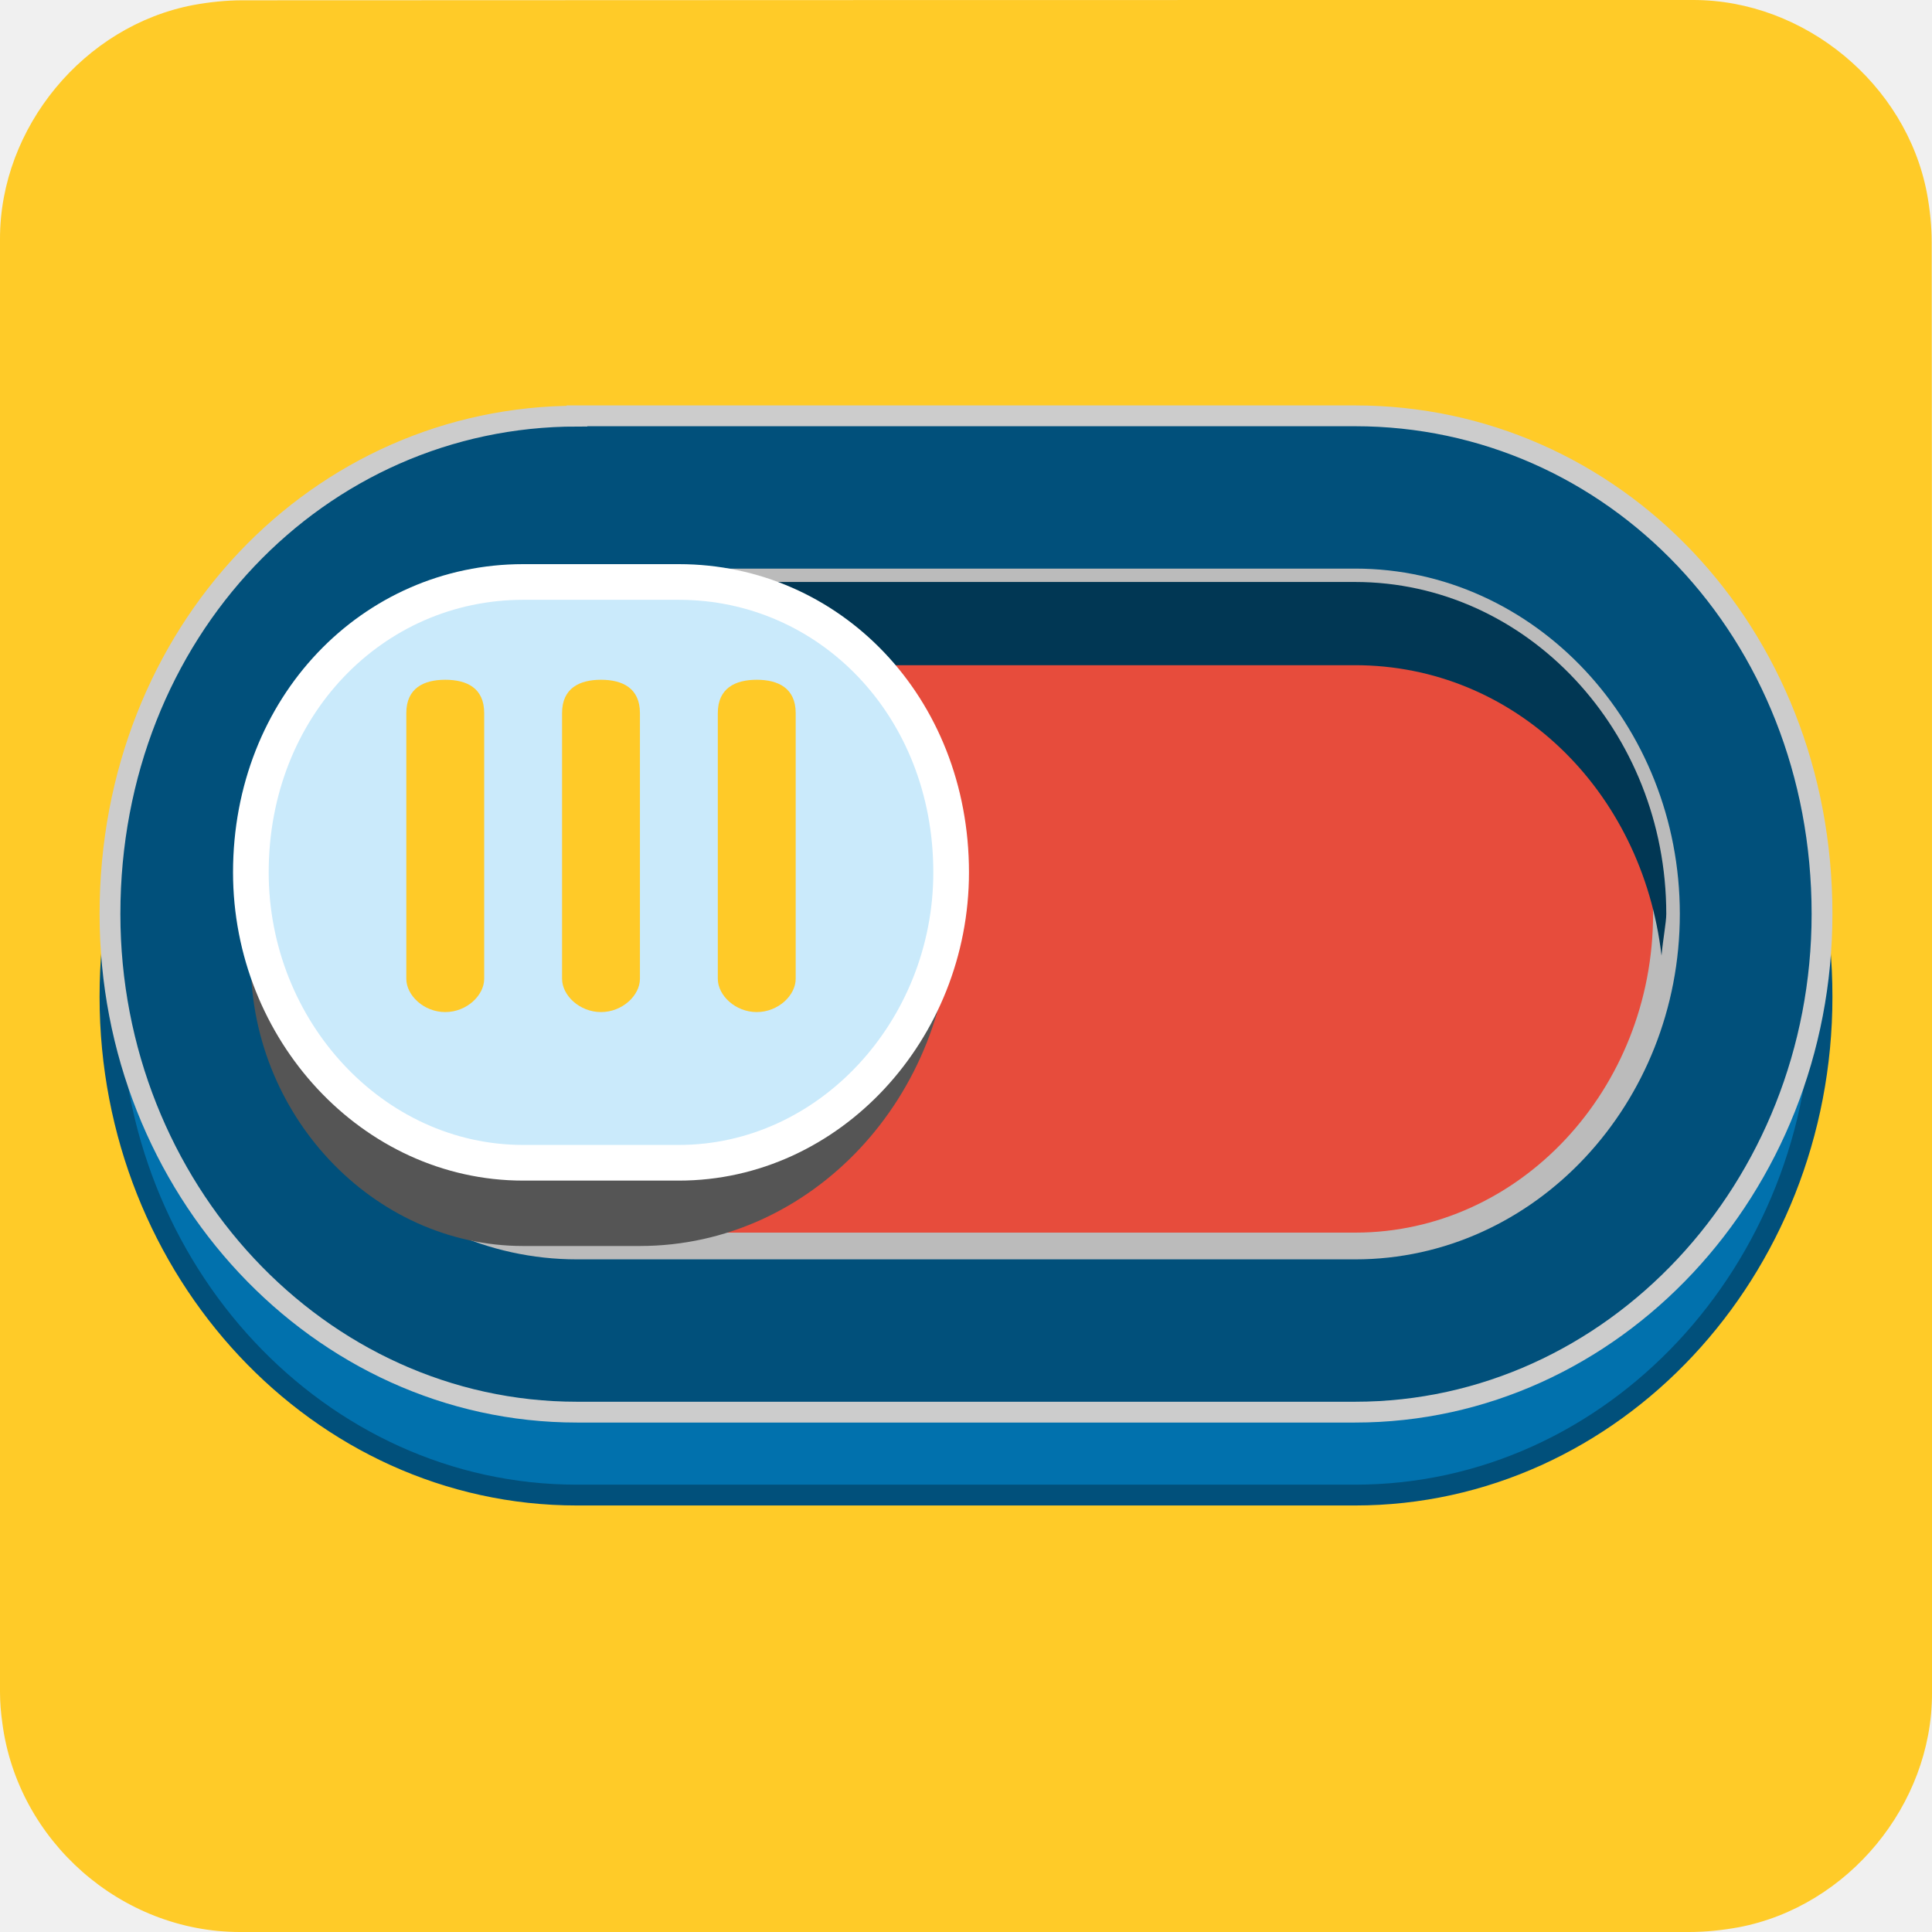
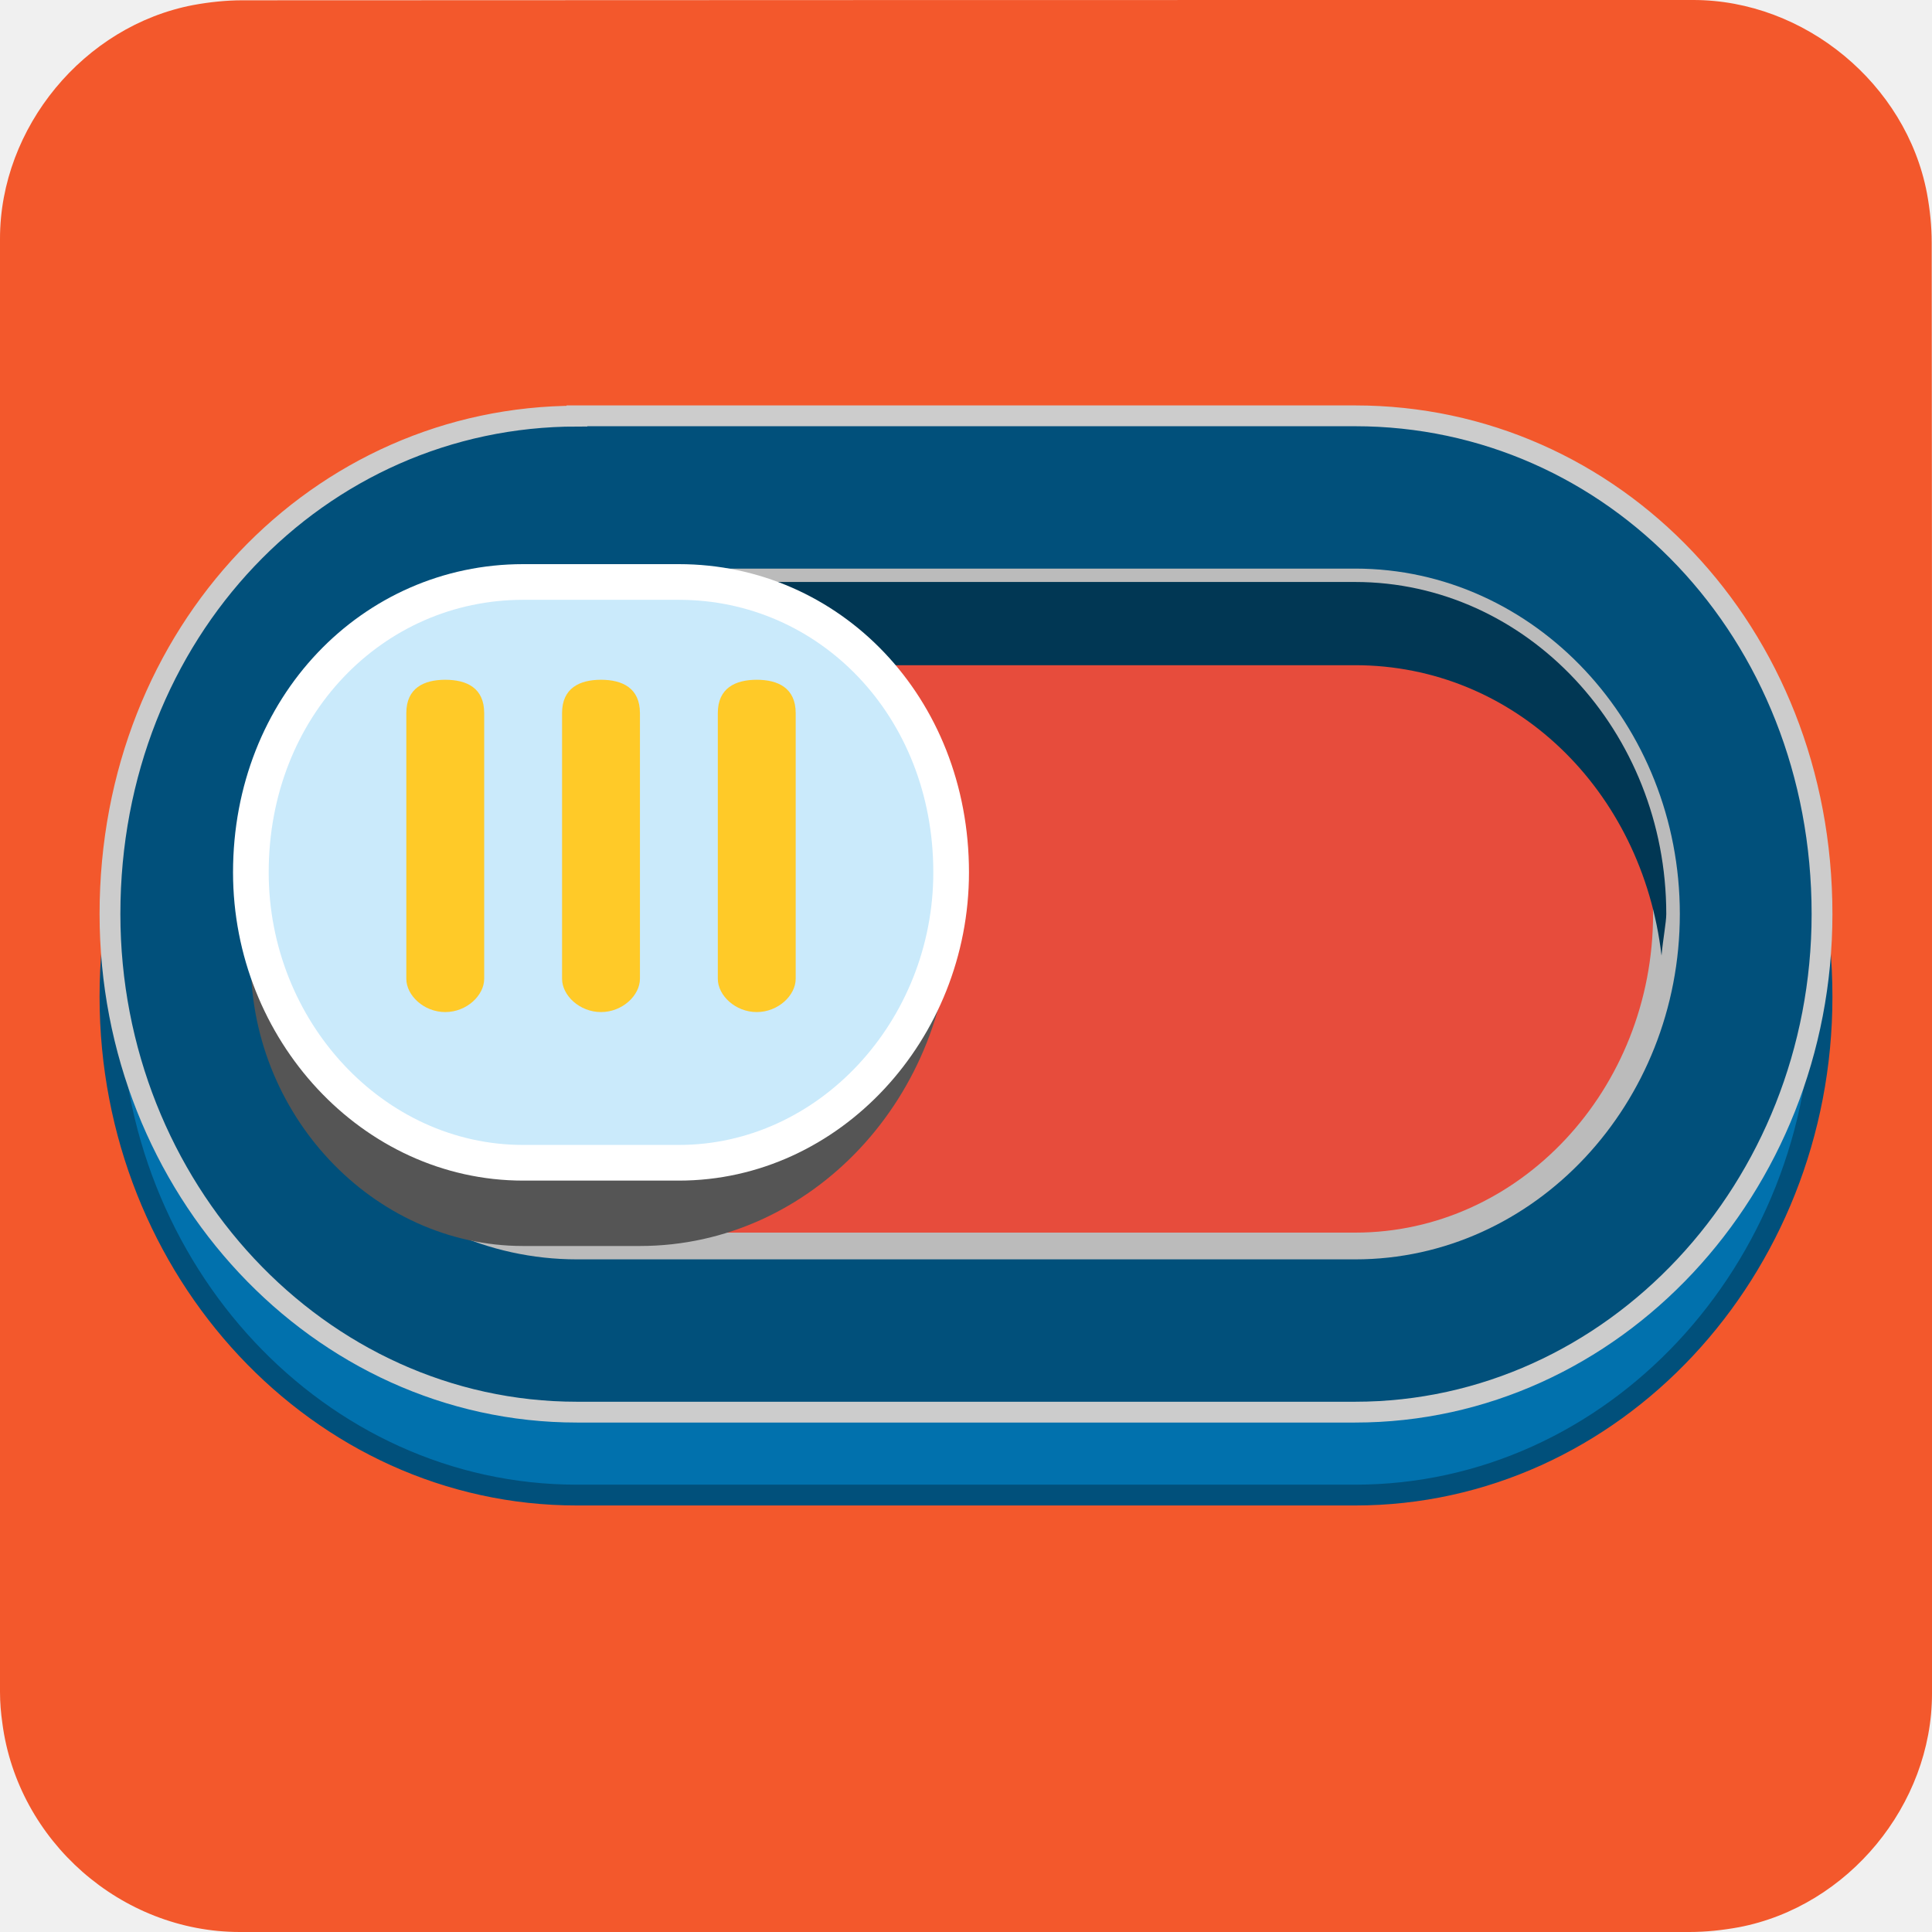
<svg xmlns="http://www.w3.org/2000/svg" id="off-disabled" viewBox="0 0 650 650" shape-rendering="geometricPrecision" text-rendering="geometricPrecision" project-id="a735b0df062a4986a1aba2ab60529035" export-id="e4644fe335764abe943ac6be2a7d31ed" cached="false">
  <style>
#off-disabled-u-switch-inside-main {animation: off-disabled-u-switch-inside-main_f_p 5000ms linear infinite normal forwards}@keyframes off-disabled-u-switch-inside-main_f_p { 0% {fill: #ffca28} 9.667% {fill: #ffca28} 10.667% {fill: #caeafb;animation-timing-function: cubic-bezier(0.42,0,1,1)} 81.667% {fill: #caeafb} 82.667% {fill: #ffca28} 100% {fill: #ffca28}} #off-disabled-u-switch-inside-shadow {animation: off-disabled-u-switch-inside-shadow_f_p 5000ms linear infinite normal forwards}@keyframes off-disabled-u-switch-inside-shadow_f_p { 0% {fill: 

#555555} 9.667% {fill: 
#555} 10.667% {fill: #555} 81.667% {fill: 
#555} 82.667% {fill: #555} 100% {fill: #555}} #off-disabled-u-button_to {animation: off-disabled-u-button_to__to 5000ms linear infinite normal forwards}@keyframes off-disabled-u-button_to__to { 0% {transform: translate(202.1913px,307.5px);animation-timing-function: cubic-bezier(0,0,0.58,1)} 7.333% {transform: translate(443.8087px,307.5px);animation-timing-function: cubic-bezier(0.42,0,1,1)} 72.333% {transform: translate(443.8087px,307.5px);animation-timing-function: cubic-bezier(0.42,0,1,1)} 82.333% {transform: translate(202.1913px,307.5px)} 100% {transform: translate(202.1913px,307.5px)}} #off-disabled-u-groove3 {animation: off-disabled-u-groove3_f_p 5000ms linear infinite normal forwards}@keyframes off-disabled-u-groove3_f_p { 0% {fill: 
#ffca28} 9.667% {fill: 
#ffca28} 10.667% {fill: #737171} 81.667% {fill: #737171} 82.333% {fill: 
#ffca28} 100% {fill: 
#ffca28}} #off-disabled-u-groove2 {animation: off-disabled-u-groove2_f_p 5000ms linear infinite normal forwards}@keyframes off-disabled-u-groove2_f_p { 0% {fill: 
#ffca28} 9.667% {fill: 
#ffca28} 10.667% {fill: #737171} 81.667% {fill: #737171} 82.333% {fill: 
#ffca28} 100% {fill: 
#ffca28}} #off-disabled-u-groove1 {animation: off-disabled-u-groove1_f_p 5000ms linear infinite normal forwards}@keyframes off-disabled-u-groove1_f_p { 0% {fill: 
#ffca28} 9.667% {fill: 
#ffca28} 10.667% {fill: #737171} 81.667% {fill: #737171} 82.333% {fill: 
#ffca28} 100% {fill: 
#ffca28}} #off-disabled-s-path3_tr {animation: off-disabled-s-path3_tr__tr 5000ms linear infinite normal forwards}@keyframes off-disabled-s-path3_tr__tr { 0% {transform: translate(135.3378px,207.0393px) rotate(720deg);animation-timing-function: cubic-bezier(0.415,0.08,0.115,0.955)} 100% {transform: translate(135.3378px,207.0393px) rotate(439.4805deg)}} #off-disabled-s-path4_tr {animation: off-disabled-s-path4_tr__tr 5000ms linear infinite normal forwards}@keyframes off-disabled-s-path4_tr__tr { 0% {transform: translate(11.12px,29.9px) rotate(-720deg);animation-timing-function: cubic-bezier(0.415,0.08,0.115,0.955)} 100% {transform: translate(11.12px,29.9px) rotate(-439.4805deg)}}
</style>
-   <path id="off-disabled-u-background" d="M650,325.1c0,81.6,0,163.1,0,244.7c0,37.4-28.2,71.6-65,78.6-5.5,1-11.1,1.6-16.6,1.6-162.6,0-325.2,0-487.7,0C40.8,650,6,619.4,0.8,579.8c-.5-3.5-.8-7-.8-10.6c0-163,0-326,0-488.9C0,42.9,28.2,8.7,65,1.7c5.4-1,11.1-1.6,16.6-1.6C244.3,0,407,0,569.7,0c37.4,0,71.6,28.2,78.6,65c1,5.4,1.6,11.1,1.6,16.6.1,81.2.1,162.3.1,243.5v0Z" fill="#ffcb28" />
+   <path id="off-disabled-u-background" d="M650,325.1c0,81.6,0,163.1,0,244.7c0,37.4-28.2,71.6-65,78.6-5.5,1-11.1,1.6-16.6,1.6-162.6,0-325.2,0-487.7,0C40.8,650,6,619.4,0.8,579.8c-.5-3.5-.8-7-.8-10.6c0-163,0-326,0-488.9C0,42.9,28.2,8.7,65,1.7c5.4-1,11.1-1.6,16.6-1.6C244.3,0,407,0,569.7,0c37.4,0,71.6,28.2,78.6,65c1,5.4,1.6,11.1,1.6,16.6.1,81.2.1,162.3.1,243.5v0Z" fill="#f3582c" />
  <g id="off-disabled-u-switch-base" transform="translate(5 0)">
    <path id="off-disabled-u-switch-base-sides" d="M189.1,167.9C102.3,167.9,32,240.5,32,335.4C32,427.6,102.3,503,189.1,503h130.9h130.9C537.7,503,608,427.6,608,335.4c0-95-70.3-167.6-157.1-167.6h-130.9-130.9v.1Z" fill="#0171ad" stroke-width="7" stroke="#01507b" />
    <path id="off-disabled-u-switch-base-top" d="M189.1,140C102.3,140,32,212.6,32,307.5c0,92.2,70.3,167.6,157.1,167.6h130.9h130.9c86.8,0,157.1-75.4,157.1-167.6c0-95-70.3-167.6-157.1-167.6h-130.9-130.9v.1Z" fill="#01507b" stroke-width="7" stroke="#cccccc" />
    <path id="off-disabled-u-switch-inside-main" d="M189.1,195.8c-57.8,0-104.7,50.3-104.7,111.7s46.9,111.7,104.7,111.7h130.9h130.9c57.8,0,104.7-50.3,104.7-111.7s-46.9-111.7-104.7-111.7h-130.9-130.9Z" transform="translate(.060965 0)" fill="#e74c3c" stroke-width="9" stroke="#bbbbbb" />
    <path id="off-disabled-u-switch-inside-shadow" d="M189.1,195.8c-57.8,0-104.7,50.3-104.7,111.7c0,2.8,1.1,8.4,1.6,14c6.5-55.9,49.7-97.7,103.1-97.7h130.9h130.9c53.4,0,96.6,41.9,103.1,97.7.5-5.6,1.6-11.2,1.6-14c0-61.4-46.9-111.7-104.7-111.7h-130.9-130.9Z" fill="#013754" />
  </g>
  <g id="off-disabled-u-button_to" transform="translate(202.1913,307.5)">
    <g id="off-disabled-u-button" transform="translate(-437.7912,-307.5)">
      <path id="off-disabled-u-button-sides" d="M320.6,288l-.6,33.5c-1,53.1,41,97.7,91.6,97.7h39.3c57.8,0,104.7-50.3,104.7-111.7c0-11.2-1.9-19.5-4.1-27.9L320.6,288Z" fill="#555555" />
      <path id="off-disabled-u-button-top" d="M411.6,195.8c-50.6,0-91.6,41.9-91.6,97.7c0,53.1,41,97.7,91.6,97.7h52.4c50.6,0,91.6-44.7,91.6-97.7c0-55.9-41-97.7-91.6-97.7h-52.4Z" fill="#caeafb" stroke-width="12" stroke="#fff" />
      <g id="off-disabled-u-switch-grooves" transform="translate(0 5)">
        <path id="off-disabled-u-groove3" d="M385.4,223.7c-7.2,0-13.1,2.8-13.1,11.2v89.4c0,5.6,5.9,11.2,13.1,11.2s13.1-5.6,13.1-11.2v-89.4c0-8.4-5.8-11.2-13.1-11.2Z" fill="#ffca28" />
        <path id="off-disabled-u-groove2" d="M437.8,223.7c-7.2,0-13.1,2.8-13.1,11.2v89.4c0,5.6,5.9,11.2,13.1,11.2s13.1-5.6,13.1-11.2v-89.4c0-8.4-5.9-11.2-13.1-11.2Z" fill="#ffca28" />
        <path id="off-disabled-u-groove1" d="M490.2,223.7c-7.2,0-13.1,2.8-13.1,11.2v89.4c0,5.6,5.9,11.2,13.1,11.2s13.1-5.6,13.1-11.2v-89.4c0-8.4-5.9-11.2-13.1-11.2Z" fill="#ffca28" />
      </g>
    </g>
  </g>
</svg>
